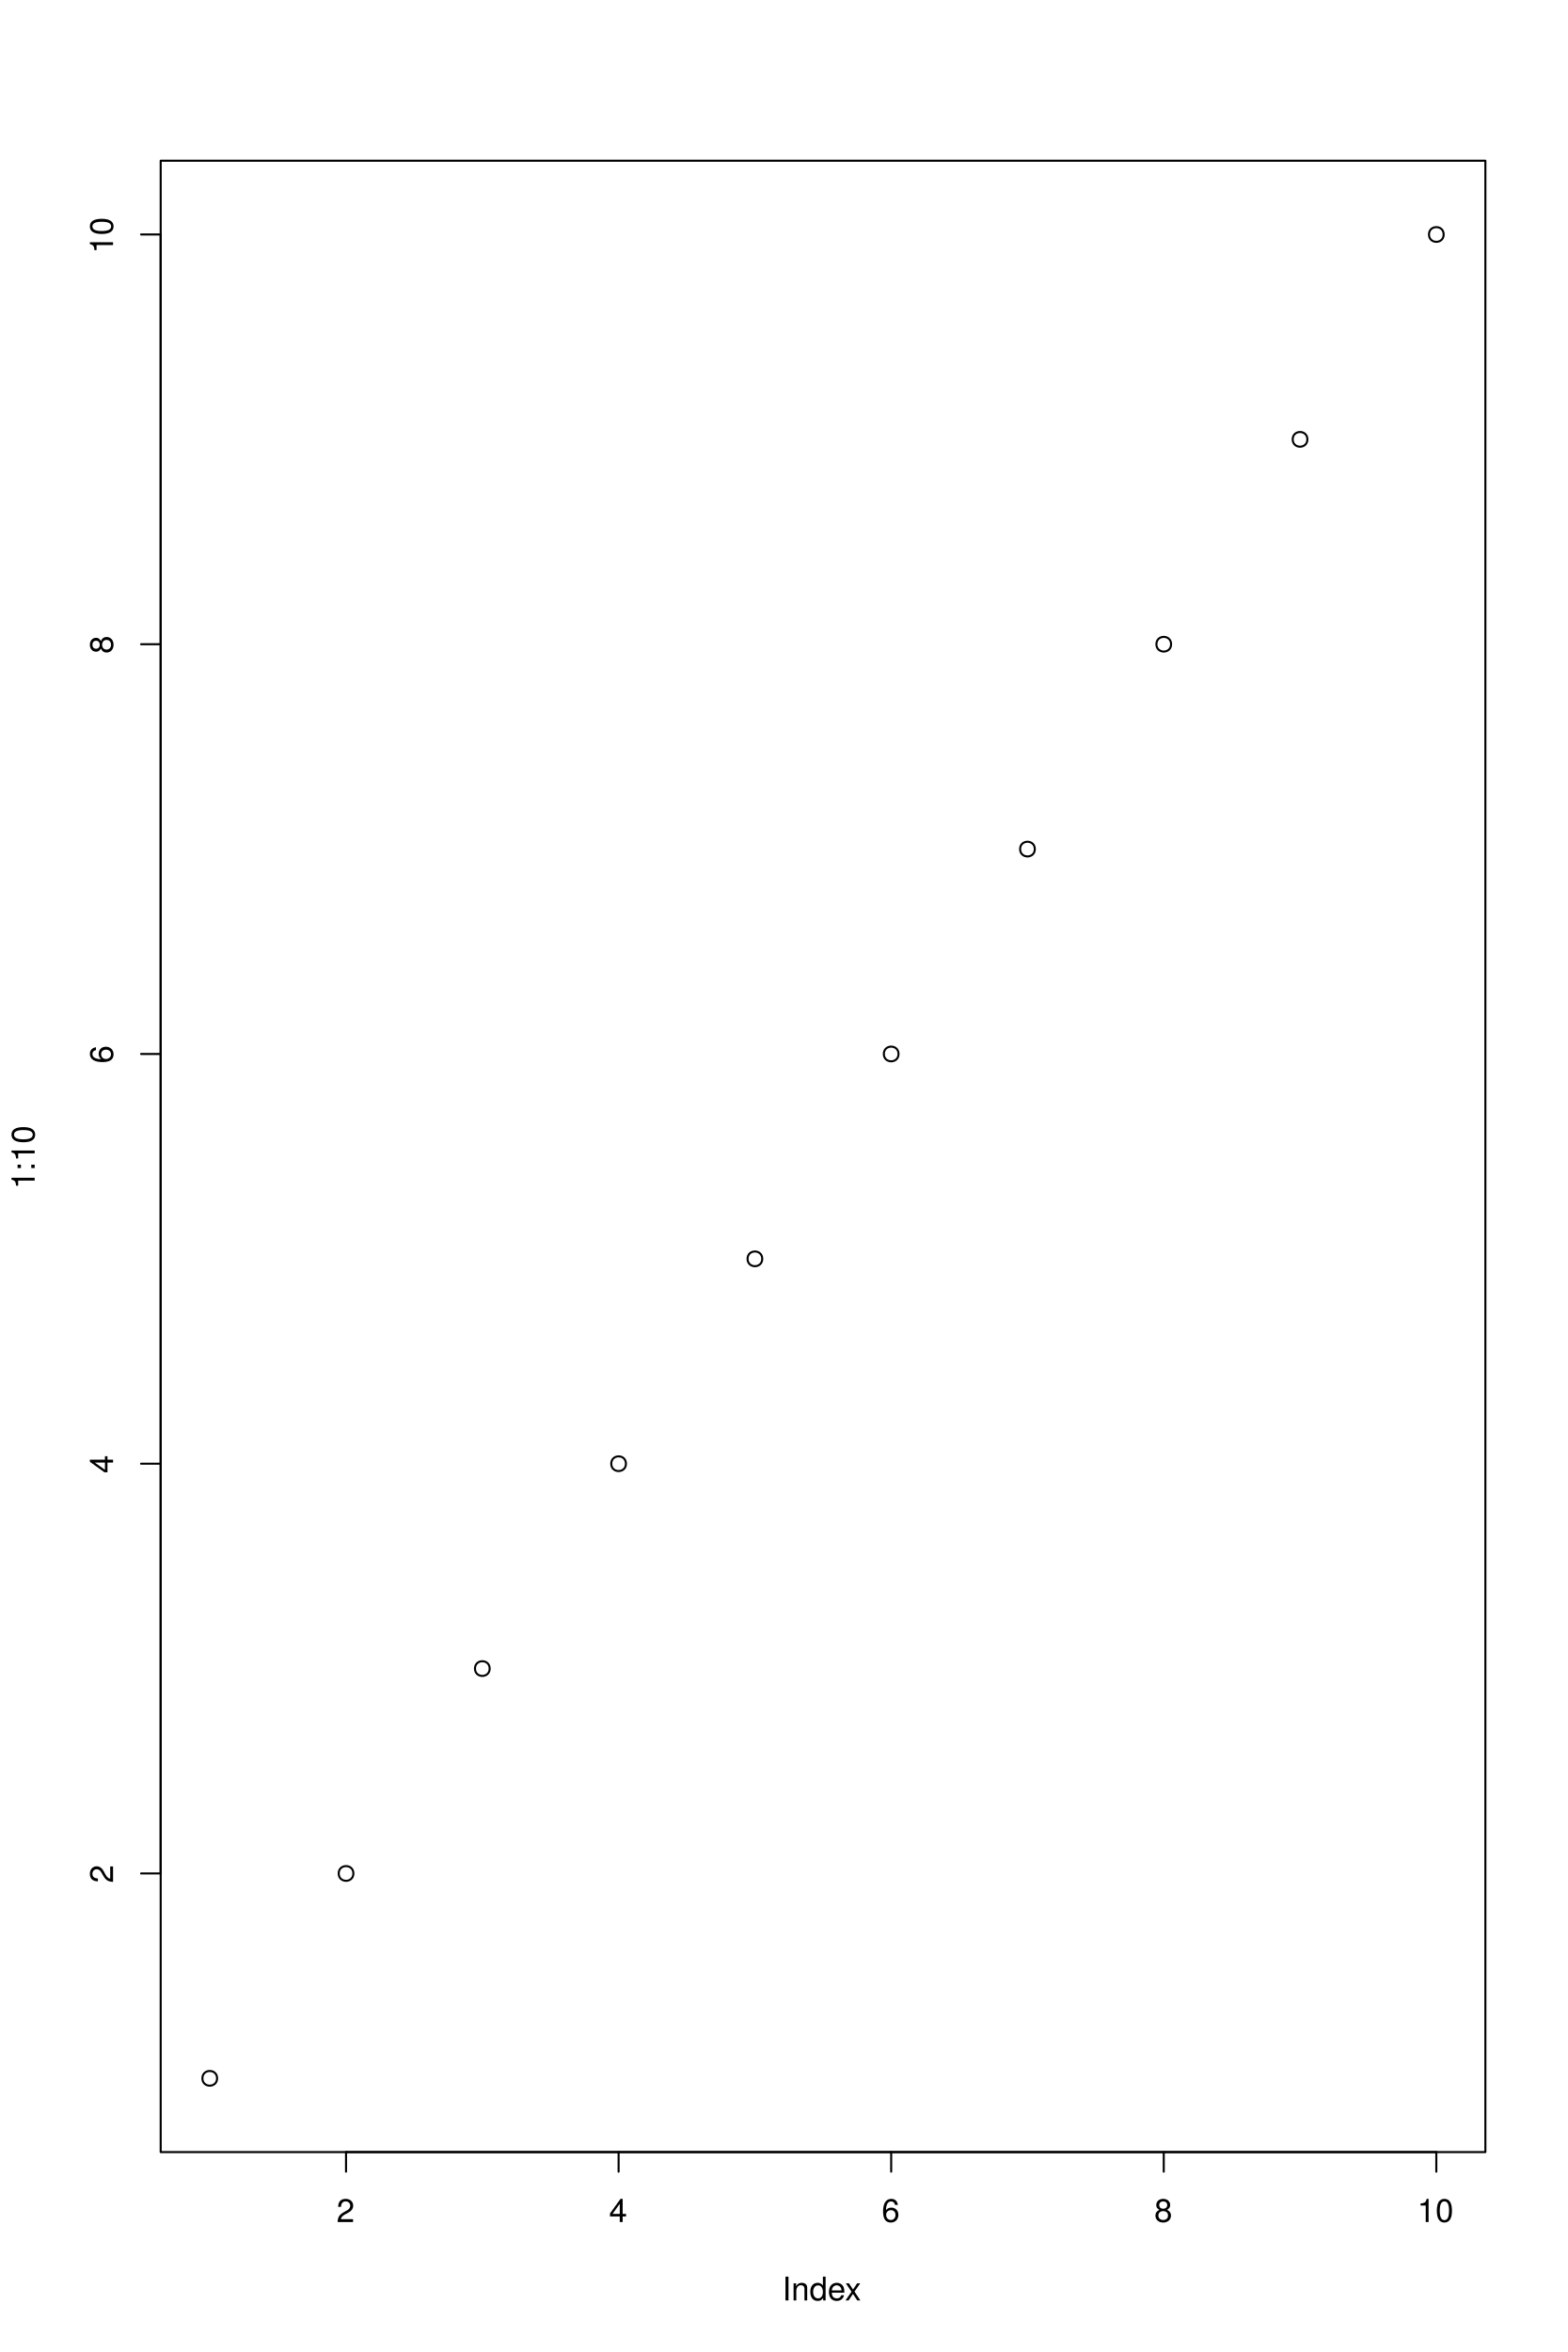
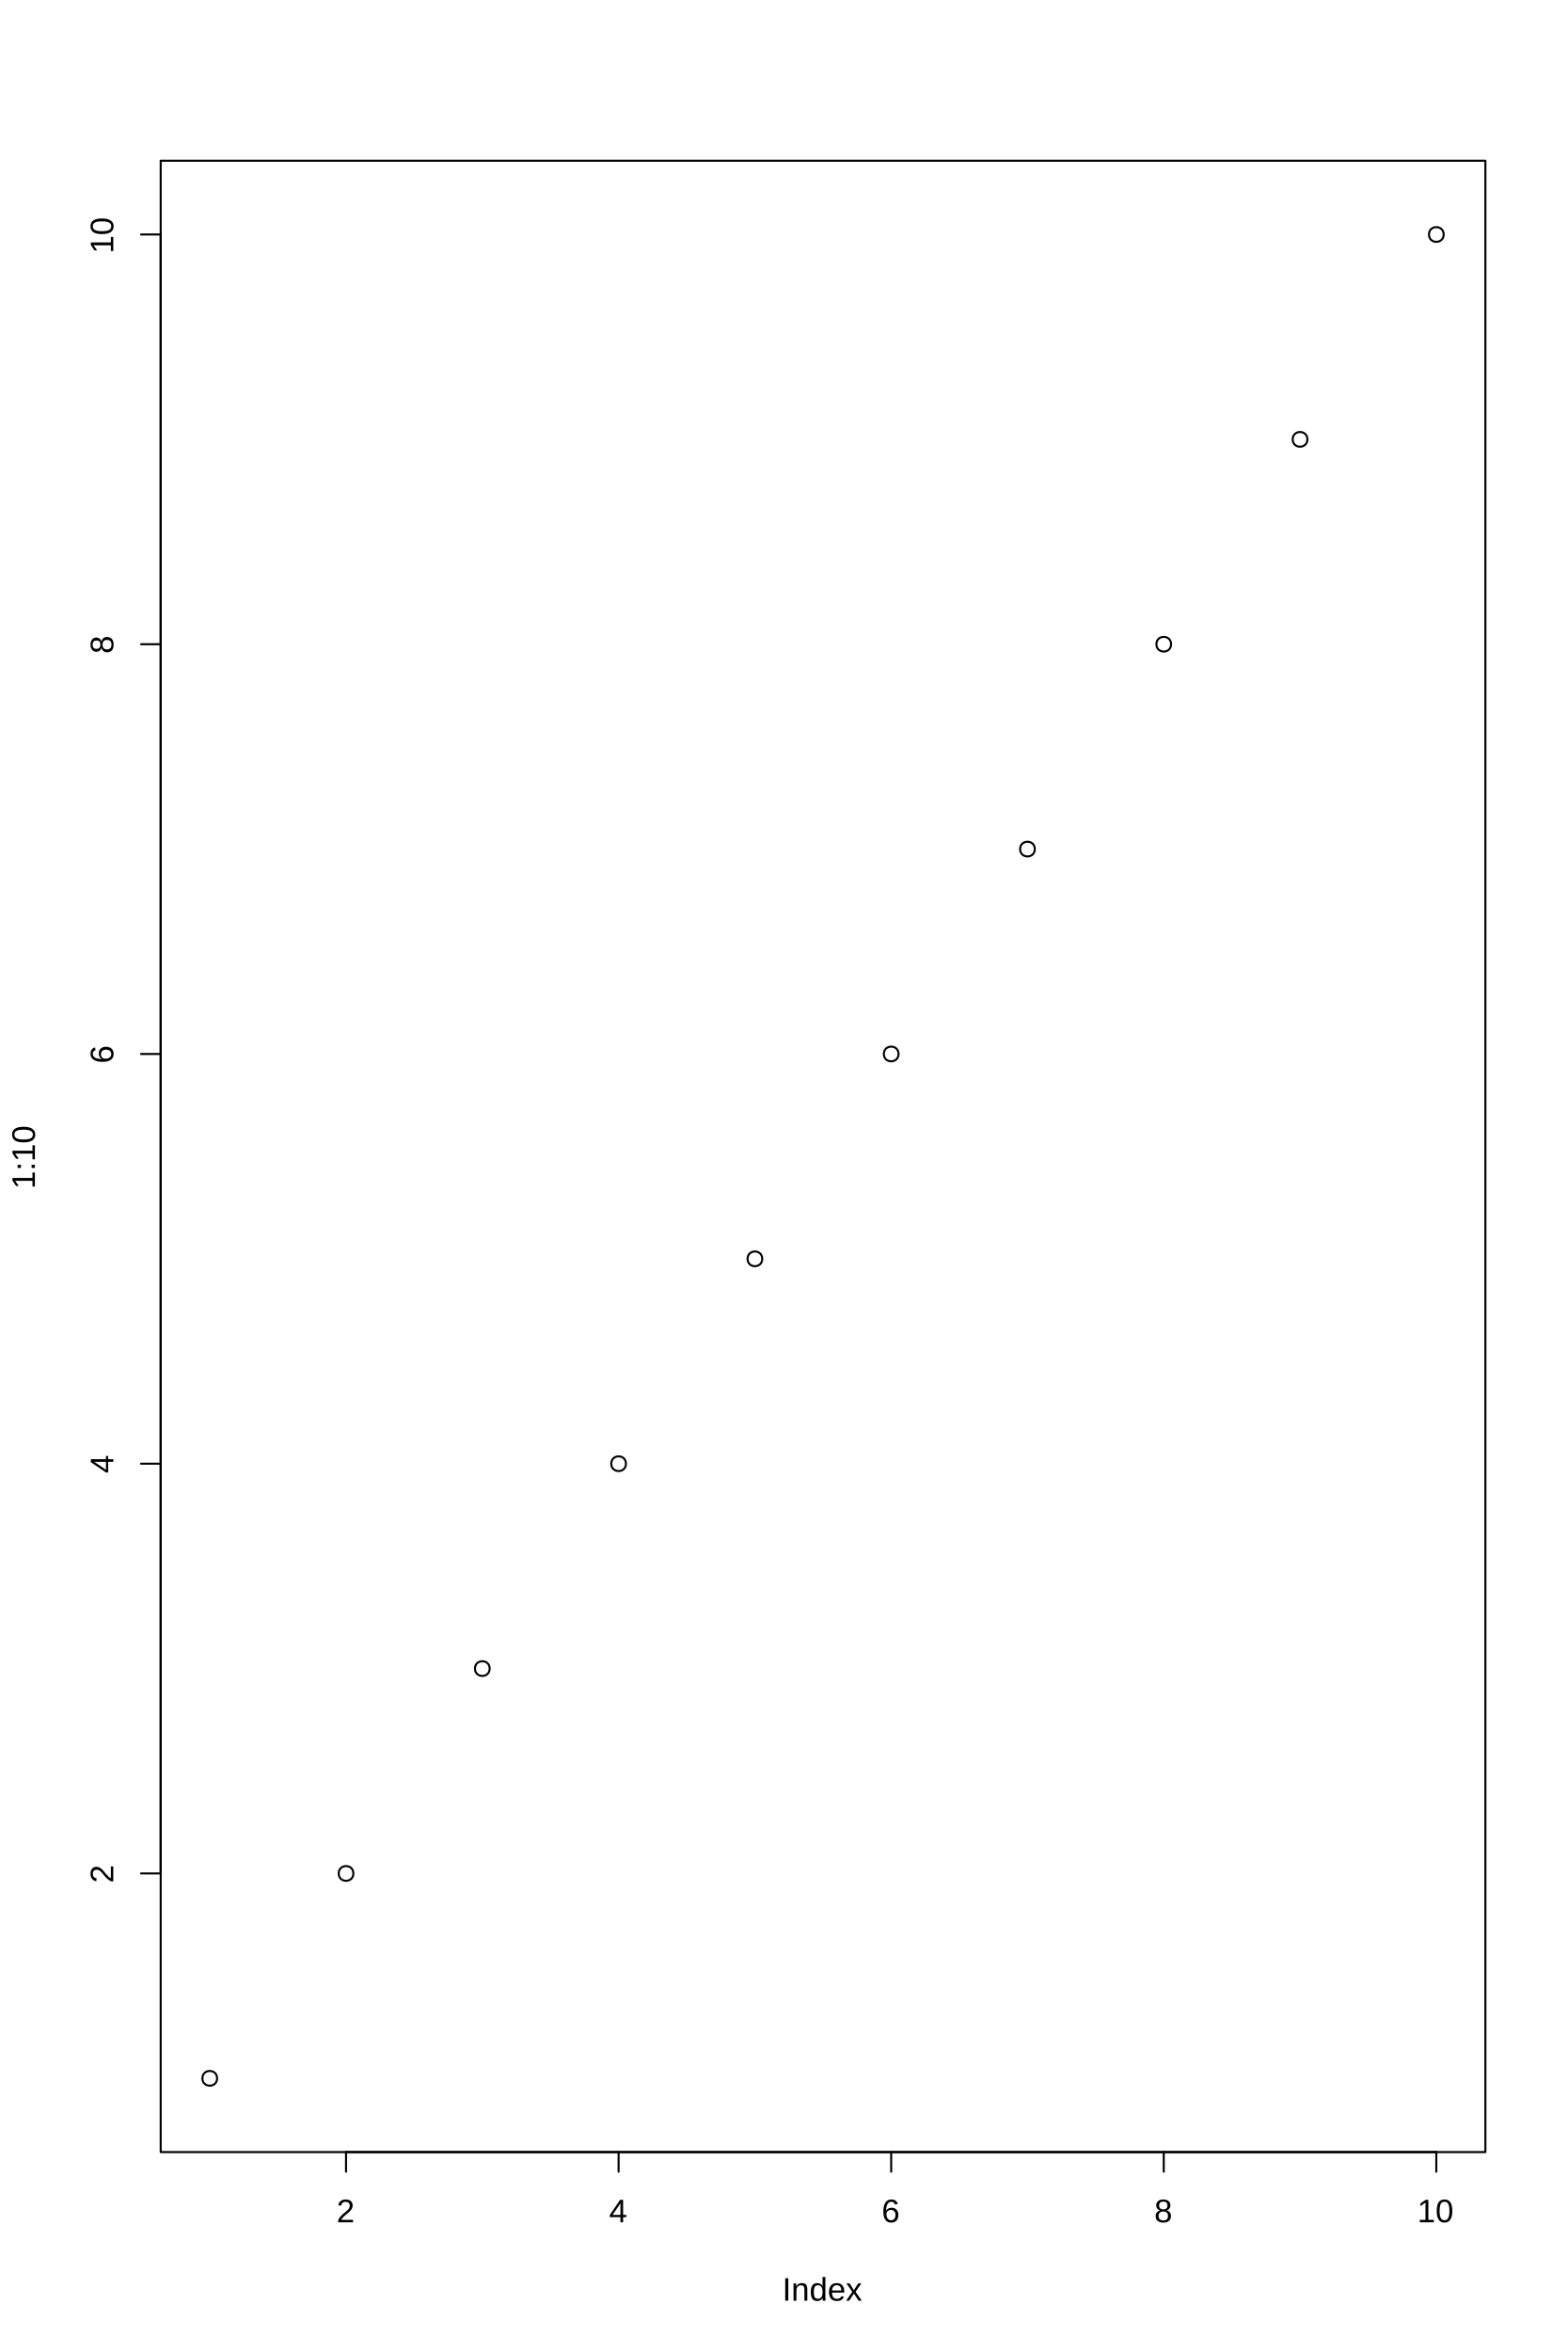
<svg xmlns="http://www.w3.org/2000/svg" xmlns:xlink="http://www.w3.org/1999/xlink" width="576pt" height="864pt" viewBox="0 0 576 864" version="1.1">
  <defs>
    <g>
      <symbol overflow="visible" id="glyph0-0">
-         <path style="stroke:none;" d="" />
+         <path style="stroke:none;" d="M 1.203 -8.25 L 7.797 -8.25 L 7.797 0 L 1.203 0 Z M 1.641 -7.812 L 1.641 -0.453 L 7.344 -0.453 L 7.344 -7.812 Z M 1.641 -7.812 " />
      </symbol>
      <symbol overflow="visible" id="glyph0-1">
-         <path style="stroke:none;" d="M 6.125 -6.016 C 6.125 -7.453 5.016 -8.516 3.406 -8.516 C 1.672 -8.516 0.656 -7.625 0.594 -5.562 L 1.656 -5.562 C 1.734 -6.984 2.328 -7.578 3.375 -7.578 C 4.328 -7.578 5.047 -6.906 5.047 -5.984 C 5.047 -5.312 4.656 -4.734 3.906 -4.312 L 2.797 -3.688 C 1.016 -2.672 0.5 -1.875 0.406 0 L 6.078 0 L 6.078 -1.047 L 1.594 -1.047 C 1.703 -1.734 2.094 -2.188 3.125 -2.797 L 4.328 -3.438 C 5.516 -4.078 6.125 -4.969 6.125 -6.016 Z M 6.125 -6.016 " />
+         <path style="stroke:none;" d="M 0.609 0 L 0.609 -0.75 C 0.805 -1.207 1.047 -1.609 1.328 -1.953 C 1.617 -2.305 1.922 -2.625 2.234 -2.906 C 2.555 -3.188 2.867 -3.445 3.172 -3.688 C 3.484 -3.938 3.766 -4.18 4.016 -4.422 C 4.266 -4.66 4.469 -4.91 4.625 -5.172 C 4.781 -5.441 4.859 -5.742 4.859 -6.078 C 4.859 -6.535 4.723 -6.891 4.453 -7.141 C 4.191 -7.391 3.828 -7.516 3.359 -7.516 C 2.898 -7.516 2.523 -7.391 2.234 -7.141 C 1.953 -6.898 1.785 -6.562 1.734 -6.125 L 0.656 -6.219 C 0.727 -6.875 1.004 -7.395 1.484 -7.781 C 1.973 -8.176 2.598 -8.375 3.359 -8.375 C 4.18 -8.375 4.816 -8.176 5.266 -7.781 C 5.711 -7.395 5.938 -6.844 5.938 -6.125 C 5.938 -5.801 5.863 -5.477 5.719 -5.156 C 5.57 -4.844 5.352 -4.523 5.062 -4.203 C 4.781 -3.891 4.227 -3.406 3.406 -2.75 C 2.957 -2.375 2.598 -2.039 2.328 -1.75 C 2.066 -1.457 1.879 -1.172 1.766 -0.891 L 6.078 -0.891 L 6.078 0 Z M 0.609 0 " />
      </symbol>
      <symbol overflow="visible" id="glyph0-2">
-         <path style="stroke:none;" d="M 6.234 -2.047 L 6.234 -2.984 L 4.984 -2.984 L 4.984 -8.516 L 4.203 -8.516 L 0.344 -3.156 L 0.344 -2.047 L 3.922 -2.047 L 3.922 0 L 4.984 0 L 4.984 -2.047 Z M 3.922 -2.984 L 1.266 -2.984 L 3.922 -6.703 Z M 3.922 -2.984 " />
+         <path style="stroke:none;" d="M 5.156 -1.875 L 5.156 0 L 4.172 0 L 4.172 -1.875 L 0.281 -1.875 L 0.281 -2.688 L 4.062 -8.25 L 5.156 -8.25 L 5.156 -2.703 L 6.328 -2.703 L 6.328 -1.875 Z M 4.172 -7.062 C 4.16 -7.039 4.102 -6.938 4 -6.75 C 3.895 -6.57 3.82 -6.445 3.781 -6.375 L 1.656 -3.25 L 1.344 -2.812 L 1.25 -2.703 L 4.172 -2.703 Z M 4.172 -7.062 " />
      </symbol>
      <symbol overflow="visible" id="glyph0-3">
-         <path style="stroke:none;" d="M 6.156 -2.641 C 6.156 -4.219 5.078 -5.297 3.547 -5.297 C 2.719 -5.297 2.047 -4.969 1.594 -4.344 C 1.609 -6.422 2.281 -7.578 3.484 -7.578 C 4.234 -7.578 4.75 -7.109 4.922 -6.281 L 5.969 -6.281 C 5.766 -7.688 4.859 -8.516 3.562 -8.516 C 1.578 -8.516 0.516 -6.844 0.516 -3.875 C 0.516 -1.219 1.422 0.188 3.375 0.188 C 4.984 0.188 6.156 -0.969 6.156 -2.641 Z M 5.078 -2.562 C 5.078 -1.484 4.359 -0.75 3.391 -0.75 C 2.406 -0.75 1.656 -1.531 1.656 -2.609 C 1.656 -3.672 2.375 -4.359 3.422 -4.359 C 4.438 -4.359 5.078 -3.703 5.078 -2.562 Z M 5.078 -2.562 " />
+         <path style="stroke:none;" d="M 6.141 -2.703 C 6.141 -1.828 5.906 -1.133 5.438 -0.625 C 4.969 -0.125 4.316 0.125 3.484 0.125 C 2.555 0.125 1.844 -0.219 1.344 -0.906 C 0.852 -1.602 0.609 -2.613 0.609 -3.938 C 0.609 -5.363 0.863 -6.457 1.375 -7.219 C 1.883 -7.988 2.613 -8.375 3.562 -8.375 C 4.812 -8.375 5.598 -7.816 5.922 -6.703 L 4.906 -6.516 C 4.695 -7.191 4.242 -7.531 3.547 -7.531 C 2.953 -7.531 2.488 -7.25 2.156 -6.688 C 1.82 -6.125 1.656 -5.312 1.656 -4.25 C 1.852 -4.602 2.125 -4.875 2.469 -5.062 C 2.812 -5.25 3.207 -5.344 3.656 -5.344 C 4.426 -5.344 5.031 -5.102 5.469 -4.625 C 5.914 -4.145 6.141 -3.504 6.141 -2.703 Z M 5.078 -2.656 C 5.078 -3.25 4.93 -3.707 4.641 -4.031 C 4.348 -4.363 3.938 -4.531 3.406 -4.531 C 2.914 -4.531 2.52 -4.383 2.219 -4.094 C 1.914 -3.801 1.766 -3.406 1.766 -2.906 C 1.766 -2.27 1.922 -1.75 2.234 -1.344 C 2.547 -0.938 2.953 -0.734 3.453 -0.734 C 3.953 -0.734 4.348 -0.906 4.641 -1.25 C 4.93 -1.594 5.078 -2.062 5.078 -2.656 Z M 5.078 -2.656 " />
      </symbol>
      <symbol overflow="visible" id="glyph0-4">
-         <path style="stroke:none;" d="M 6.156 -2.406 C 6.156 -3.344 5.672 -4.016 4.688 -4.469 C 5.562 -5 5.859 -5.438 5.859 -6.234 C 5.859 -7.578 4.812 -8.516 3.297 -8.516 C 1.797 -8.516 0.75 -7.578 0.75 -6.234 C 0.75 -5.453 1.031 -5.016 1.891 -4.469 C 0.922 -4.016 0.438 -3.344 0.438 -2.406 C 0.438 -0.859 1.625 0.188 3.297 0.188 C 4.984 0.188 6.156 -0.859 6.156 -2.406 Z M 4.781 -6.219 C 4.781 -5.422 4.188 -4.891 3.297 -4.891 C 2.406 -4.891 1.828 -5.422 1.828 -6.234 C 1.828 -7.047 2.406 -7.578 3.297 -7.578 C 4.203 -7.578 4.781 -7.047 4.781 -6.219 Z M 5.078 -2.391 C 5.078 -1.375 4.359 -0.75 3.281 -0.75 C 2.25 -0.75 1.531 -1.391 1.531 -2.391 C 1.531 -3.391 2.25 -4.016 3.297 -4.016 C 4.359 -4.016 5.078 -3.391 5.078 -2.391 Z M 5.078 -2.391 " />
+         <path style="stroke:none;" d="M 6.156 -2.297 C 6.156 -1.535 5.91 -0.941 5.422 -0.516 C 4.941 -0.086 4.25 0.125 3.344 0.125 C 2.457 0.125 1.766 -0.082 1.266 -0.5 C 0.766 -0.926 0.516 -1.523 0.516 -2.297 C 0.516 -2.828 0.672 -3.273 0.984 -3.641 C 1.297 -4.016 1.691 -4.238 2.172 -4.312 L 2.172 -4.344 C 1.723 -4.445 1.367 -4.676 1.109 -5.031 C 0.848 -5.383 0.719 -5.797 0.719 -6.266 C 0.719 -6.891 0.953 -7.395 1.422 -7.781 C 1.891 -8.176 2.52 -8.375 3.312 -8.375 C 4.125 -8.375 4.766 -8.18 5.234 -7.797 C 5.711 -7.422 5.953 -6.906 5.953 -6.25 C 5.953 -5.781 5.816 -5.367 5.547 -5.016 C 5.285 -4.66 4.93 -4.441 4.484 -4.359 L 4.484 -4.328 C 5.016 -4.242 5.426 -4.02 5.719 -3.656 C 6.008 -3.301 6.156 -2.848 6.156 -2.297 Z M 4.859 -6.188 C 4.859 -7.125 4.344 -7.594 3.312 -7.594 C 2.82 -7.594 2.445 -7.473 2.188 -7.234 C 1.926 -7.004 1.797 -6.656 1.797 -6.188 C 1.797 -5.719 1.926 -5.359 2.188 -5.109 C 2.457 -4.859 2.836 -4.734 3.328 -4.734 C 3.828 -4.734 4.207 -4.848 4.469 -5.078 C 4.727 -5.305 4.859 -5.676 4.859 -6.188 Z M 5.062 -2.406 C 5.062 -2.914 4.906 -3.301 4.594 -3.562 C 4.289 -3.82 3.863 -3.953 3.312 -3.953 C 2.781 -3.953 2.363 -3.812 2.062 -3.531 C 1.758 -3.25 1.609 -2.863 1.609 -2.375 C 1.609 -1.238 2.191 -0.672 3.359 -0.672 C 3.93 -0.672 4.359 -0.805 4.641 -1.078 C 4.922 -1.359 5.062 -1.801 5.062 -2.406 Z M 5.062 -2.406 " />
      </symbol>
      <symbol overflow="visible" id="glyph0-5">
-         <path style="stroke:none;" d="M 4.156 0 L 4.156 -8.516 L 3.469 -8.516 C 3.094 -7.203 2.859 -7.016 1.219 -6.812 L 1.219 -6.062 L 3.109 -6.062 L 3.109 0 Z M 4.156 0 " />
+         <path style="stroke:none;" d="M 0.922 0 L 0.922 -0.891 L 3.016 -0.891 L 3.016 -7.25 L 1.156 -5.922 L 1.156 -6.922 L 3.109 -8.25 L 4.078 -8.25 L 4.078 -0.891 L 6.094 -0.891 L 6.094 0 Z M 0.922 0 " />
      </symbol>
      <symbol overflow="visible" id="glyph0-6">
-         <path style="stroke:none;" d="M 6.078 -4.094 C 6.078 -7.047 5.141 -8.516 3.297 -8.516 C 1.469 -8.516 0.516 -7.016 0.516 -4.156 C 0.516 -1.297 1.469 0.188 3.297 0.188 C 5.094 0.188 6.078 -1.297 6.078 -4.094 Z M 5 -4.188 C 5 -1.781 4.453 -0.703 3.281 -0.703 C 2.156 -0.703 1.594 -1.828 1.594 -4.156 C 1.594 -6.484 2.156 -7.578 3.297 -7.578 C 4.438 -7.578 5 -6.469 5 -4.188 Z M 5 -4.188 " />
+         <path style="stroke:none;" d="M 6.203 -4.125 C 6.203 -2.75 5.957 -1.695 5.469 -0.969 C 4.988 -0.238 4.273 0.125 3.328 0.125 C 2.379 0.125 1.664 -0.234 1.188 -0.953 C 0.707 -1.68 0.469 -2.738 0.469 -4.125 C 0.469 -5.551 0.695 -6.613 1.156 -7.312 C 1.625 -8.02 2.359 -8.375 3.359 -8.375 C 4.328 -8.375 5.039 -8.016 5.5 -7.297 C 5.969 -6.586 6.203 -5.531 6.203 -4.125 Z M 5.141 -4.125 C 5.141 -5.32 5 -6.188 4.719 -6.719 C 4.445 -7.258 3.992 -7.531 3.359 -7.531 C 2.711 -7.531 2.242 -7.266 1.953 -6.734 C 1.672 -6.203 1.531 -5.332 1.531 -4.125 C 1.531 -2.957 1.672 -2.102 1.953 -1.562 C 2.242 -1.02 2.703 -0.75 3.328 -0.75 C 3.953 -0.75 4.41 -1.023 4.703 -1.578 C 4.992 -2.129 5.141 -2.977 5.141 -4.125 Z M 5.141 -4.125 " />
      </symbol>
      <symbol overflow="visible" id="glyph0-7">
-         <path style="stroke:none;" d="M 2.312 0 L 2.312 -8.75 L 1.203 -8.75 L 1.203 0 Z M 2.312 0 " />
+         <path style="stroke:none;" d="M 1.109 0 L 1.109 -8.25 L 2.234 -8.25 L 2.234 0 Z M 1.109 0 " />
      </symbol>
      <symbol overflow="visible" id="glyph0-8">
-         <path style="stroke:none;" d="M 5.844 0 L 5.844 -4.75 C 5.844 -5.797 5.062 -6.469 3.859 -6.469 C 2.922 -6.469 2.312 -6.109 1.766 -5.234 L 1.766 -6.281 L 0.844 -6.281 L 0.844 0 L 1.844 0 L 1.844 -3.469 C 1.844 -4.75 2.531 -5.594 3.547 -5.594 C 4.344 -5.594 4.844 -5.109 4.844 -4.359 L 4.844 0 Z M 5.844 0 " />
+         <path style="stroke:none;" d="M 4.828 0 L 4.828 -4.016 C 4.828 -4.43 4.785 -4.754 4.703 -4.984 C 4.629 -5.223 4.5 -5.391 4.312 -5.484 C 4.133 -5.586 3.875 -5.641 3.531 -5.641 C 3.02 -5.641 2.617 -5.461 2.328 -5.109 C 2.035 -4.766 1.891 -4.285 1.891 -3.672 L 1.891 0 L 0.828 0 L 0.828 -4.984 C 0.828 -5.723 0.816 -6.176 0.797 -6.344 L 1.797 -6.344 C 1.797 -6.32 1.797 -6.266 1.797 -6.172 C 1.805 -6.086 1.812 -5.988 1.812 -5.875 C 1.82 -5.77 1.832 -5.562 1.844 -5.25 L 1.859 -5.25 C 2.098 -5.688 2.375 -5.992 2.688 -6.172 C 3.008 -6.359 3.41 -6.453 3.891 -6.453 C 4.578 -6.453 5.082 -6.281 5.406 -5.938 C 5.727 -5.594 5.891 -5.02 5.891 -4.219 L 5.891 0 Z M 4.828 0 " />
      </symbol>
      <symbol overflow="visible" id="glyph0-9">
-         <path style="stroke:none;" d="M 5.938 0 L 5.938 -8.75 L 4.938 -8.75 L 4.938 -5.5 C 4.531 -6.125 3.859 -6.469 3.016 -6.469 C 1.375 -6.469 0.312 -5.203 0.312 -3.203 C 0.312 -1.078 1.359 0.188 3.047 0.188 C 3.906 0.188 4.516 -0.141 5.047 -0.922 L 5.047 0 Z M 4.938 -3.125 C 4.938 -1.672 4.25 -0.75 3.188 -0.75 C 2.094 -0.75 1.359 -1.688 1.359 -3.141 C 1.359 -4.609 2.094 -5.531 3.188 -5.531 C 4.266 -5.531 4.938 -4.578 4.938 -3.125 Z M 4.938 -3.125 " />
+         <path style="stroke:none;" d="M 4.812 -1.016 C 4.613 -0.609 4.352 -0.316 4.031 -0.141 C 3.707 0.035 3.312 0.125 2.844 0.125 C 2.039 0.125 1.445 -0.145 1.062 -0.688 C 0.688 -1.227 0.5 -2.047 0.5 -3.141 C 0.5 -5.348 1.281 -6.453 2.844 -6.453 C 3.32 -6.453 3.719 -6.363 4.031 -6.188 C 4.352 -6.02 4.613 -5.742 4.812 -5.359 L 4.828 -5.359 L 4.812 -6.062 L 4.812 -8.703 L 5.859 -8.703 L 5.859 -1.312 C 5.859 -0.645 5.875 -0.207 5.906 0 L 4.891 0 C 4.879 -0.062 4.863 -0.207 4.844 -0.438 C 4.832 -0.664 4.828 -0.859 4.828 -1.016 Z M 1.609 -3.172 C 1.609 -2.285 1.723 -1.648 1.953 -1.266 C 2.191 -0.891 2.578 -0.703 3.109 -0.703 C 3.703 -0.703 4.133 -0.906 4.406 -1.312 C 4.676 -1.727 4.812 -2.375 4.812 -3.25 C 4.812 -4.082 4.676 -4.691 4.406 -5.078 C 4.133 -5.473 3.707 -5.672 3.125 -5.672 C 2.594 -5.672 2.207 -5.473 1.969 -5.078 C 1.727 -4.691 1.609 -4.055 1.609 -3.172 Z M 1.609 -3.172 " />
      </symbol>
      <symbol overflow="visible" id="glyph0-10">
-         <path style="stroke:none;" d="M 6.156 -2.859 C 6.156 -3.766 6.078 -4.344 5.906 -4.812 C 5.5 -5.844 4.531 -6.469 3.359 -6.469 C 1.609 -6.469 0.484 -5.172 0.484 -3.109 C 0.484 -1.047 1.578 0.188 3.344 0.188 C 4.781 0.188 5.766 -0.641 6.031 -1.906 L 5.016 -1.906 C 4.734 -1.078 4.172 -0.75 3.375 -0.75 C 2.328 -0.75 1.547 -1.422 1.531 -2.859 Z M 5.094 -3.75 C 5.094 -3.75 5.094 -3.703 5.078 -3.672 L 1.547 -3.672 C 1.625 -4.781 2.344 -5.547 3.344 -5.547 C 4.328 -5.547 5.094 -4.734 5.094 -3.75 Z M 5.094 -3.75 " />
+         <path style="stroke:none;" d="M 1.625 -2.953 C 1.625 -2.223 1.77 -1.66 2.062 -1.266 C 2.363 -0.867 2.805 -0.672 3.391 -0.672 C 3.848 -0.672 4.211 -0.758 4.484 -0.938 C 4.766 -1.125 4.953 -1.359 5.047 -1.641 L 5.969 -1.391 C 5.594 -0.379 4.734 0.125 3.391 0.125 C 2.453 0.125 1.738 -0.156 1.25 -0.719 C 0.758 -1.281 0.516 -2.113 0.516 -3.219 C 0.516 -4.258 0.758 -5.055 1.25 -5.609 C 1.738 -6.172 2.438 -6.453 3.344 -6.453 C 5.207 -6.453 6.141 -5.332 6.141 -3.094 L 6.141 -2.953 Z M 5.047 -3.75 C 4.992 -4.426 4.828 -4.914 4.547 -5.219 C 4.266 -5.52 3.859 -5.672 3.328 -5.672 C 2.816 -5.672 2.41 -5.5 2.109 -5.156 C 1.816 -4.82 1.656 -4.352 1.625 -3.75 Z M 5.047 -3.75 " />
      </symbol>
      <symbol overflow="visible" id="glyph0-11">
-         <path style="stroke:none;" d="M 5.672 0 L 3.5 -3.25 L 5.609 -6.281 L 4.484 -6.281 L 2.969 -4.016 L 1.469 -6.281 L 0.328 -6.281 L 2.422 -3.203 L 0.203 0 L 1.344 0 L 2.938 -2.406 L 4.516 0 Z M 5.672 0 " />
+         <path style="stroke:none;" d="M 4.688 0 L 2.984 -2.609 L 1.266 0 L 0.141 0 L 2.391 -3.266 L 0.234 -6.344 L 1.406 -6.344 L 2.984 -3.875 L 4.562 -6.344 L 5.734 -6.344 L 3.594 -3.266 L 5.875 0 Z M 4.688 0 " />
      </symbol>
      <symbol overflow="visible" id="glyph1-0">
-         <path style="stroke:none;" d="" />
+         <path style="stroke:none;" d="M -8.25 -1.203 L -8.25 -7.797 L 0 -7.797 L 0 -1.203 Z M -7.812 -1.641 L -0.453 -1.641 L -0.453 -7.344 L -7.812 -7.344 Z M -7.812 -1.641 " />
      </symbol>
      <symbol overflow="visible" id="glyph1-1">
-         <path style="stroke:none;" d="M -6.016 -6.125 C -7.453 -6.125 -8.516 -5.016 -8.516 -3.406 C -8.516 -1.672 -7.625 -0.656 -5.562 -0.594 L -5.562 -1.656 C -6.984 -1.734 -7.578 -2.328 -7.578 -3.375 C -7.578 -4.328 -6.906 -5.047 -5.984 -5.047 C -5.312 -5.047 -4.734 -4.656 -4.312 -3.906 L -3.688 -2.797 C -2.672 -1.016 -1.875 -0.5 0 -0.406 L 0 -6.078 L -1.047 -6.078 L -1.047 -1.594 C -1.734 -1.703 -2.188 -2.094 -2.797 -3.125 L -3.438 -4.328 C -4.078 -5.516 -4.969 -6.125 -6.016 -6.125 Z M -6.016 -6.125 " />
+         <path style="stroke:none;" d="M 0 -0.609 L -0.75 -0.609 C -1.207 -0.805 -1.609 -1.047 -1.953 -1.328 C -2.305 -1.617 -2.625 -1.922 -2.906 -2.234 C -3.188 -2.555 -3.445 -2.867 -3.688 -3.172 C -3.938 -3.484 -4.18 -3.766 -4.422 -4.016 C -4.66 -4.266 -4.91 -4.469 -5.172 -4.625 C -5.441 -4.781 -5.742 -4.859 -6.078 -4.859 C -6.535 -4.859 -6.891 -4.723 -7.141 -4.453 C -7.391 -4.191 -7.516 -3.828 -7.516 -3.359 C -7.516 -2.898 -7.391 -2.523 -7.141 -2.234 C -6.898 -1.953 -6.562 -1.785 -6.125 -1.734 L -6.219 -0.656 C -6.875 -0.727 -7.395 -1.004 -7.781 -1.484 C -8.176 -1.973 -8.375 -2.598 -8.375 -3.359 C -8.375 -4.18 -8.176 -4.816 -7.781 -5.266 C -7.395 -5.711 -6.844 -5.938 -6.125 -5.938 C -5.801 -5.938 -5.477 -5.863 -5.156 -5.719 C -4.844 -5.57 -4.523 -5.352 -4.203 -5.062 C -3.891 -4.781 -3.406 -4.227 -2.75 -3.406 C -2.375 -2.957 -2.039 -2.598 -1.75 -2.328 C -1.457 -2.066 -1.172 -1.879 -0.891 -1.766 L -0.891 -6.078 L 0 -6.078 Z M 0 -0.609 " />
      </symbol>
      <symbol overflow="visible" id="glyph1-2">
-         <path style="stroke:none;" d="M -2.047 -6.234 L -2.984 -6.234 L -2.984 -4.984 L -8.516 -4.984 L -8.516 -4.203 L -3.156 -0.344 L -2.047 -0.344 L -2.047 -3.922 L 0 -3.922 L 0 -4.984 L -2.047 -4.984 Z M -2.984 -3.922 L -2.984 -1.266 L -6.703 -3.922 Z M -2.984 -3.922 " />
+         <path style="stroke:none;" d="M -1.875 -5.156 L 0 -5.156 L 0 -4.172 L -1.875 -4.172 L -1.875 -0.281 L -2.688 -0.281 L -8.25 -4.062 L -8.25 -5.156 L -2.703 -5.156 L -2.703 -6.328 L -1.875 -6.328 Z M -7.062 -4.172 C -7.039 -4.16 -6.938 -4.102 -6.75 -4 C -6.57 -3.895 -6.445 -3.82 -6.375 -3.781 L -3.25 -1.656 L -2.812 -1.344 L -2.703 -1.25 L -2.703 -4.172 Z M -7.062 -4.172 " />
      </symbol>
      <symbol overflow="visible" id="glyph1-3">
-         <path style="stroke:none;" d="M -2.641 -6.156 C -4.219 -6.156 -5.297 -5.078 -5.297 -3.547 C -5.297 -2.719 -4.969 -2.047 -4.344 -1.594 C -6.422 -1.609 -7.578 -2.281 -7.578 -3.484 C -7.578 -4.234 -7.109 -4.75 -6.281 -4.922 L -6.281 -5.969 C -7.688 -5.766 -8.516 -4.859 -8.516 -3.562 C -8.516 -1.578 -6.844 -0.516 -3.875 -0.516 C -1.219 -0.516 0.188 -1.422 0.188 -3.375 C 0.188 -4.984 -0.969 -6.156 -2.641 -6.156 Z M -2.562 -5.078 C -1.484 -5.078 -0.75 -4.359 -0.75 -3.391 C -0.75 -2.406 -1.531 -1.656 -2.609 -1.656 C -3.672 -1.656 -4.359 -2.375 -4.359 -3.422 C -4.359 -4.438 -3.703 -5.078 -2.562 -5.078 Z M -2.562 -5.078 " />
+         <path style="stroke:none;" d="M -2.703 -6.141 C -1.828 -6.141 -1.133 -5.906 -0.625 -5.438 C -0.125 -4.969 0.125 -4.316 0.125 -3.484 C 0.125 -2.555 -0.219 -1.844 -0.906 -1.344 C -1.602 -0.852 -2.613 -0.609 -3.938 -0.609 C -5.363 -0.609 -6.457 -0.863 -7.219 -1.375 C -7.988 -1.883 -8.375 -2.613 -8.375 -3.562 C -8.375 -4.812 -7.816 -5.598 -6.703 -5.922 L -6.516 -4.906 C -7.191 -4.695 -7.531 -4.242 -7.531 -3.547 C -7.531 -2.953 -7.25 -2.488 -6.688 -2.156 C -6.125 -1.82 -5.312 -1.656 -4.25 -1.656 C -4.602 -1.852 -4.875 -2.125 -5.062 -2.469 C -5.25 -2.812 -5.344 -3.207 -5.344 -3.656 C -5.344 -4.426 -5.102 -5.031 -4.625 -5.469 C -4.145 -5.914 -3.504 -6.141 -2.703 -6.141 Z M -2.656 -5.078 C -3.25 -5.078 -3.707 -4.93 -4.031 -4.641 C -4.363 -4.348 -4.531 -3.938 -4.531 -3.406 C -4.531 -2.914 -4.383 -2.52 -4.094 -2.219 C -3.801 -1.914 -3.406 -1.766 -2.906 -1.766 C -2.27 -1.766 -1.75 -1.922 -1.344 -2.234 C -0.938 -2.547 -0.734 -2.953 -0.734 -3.453 C -0.734 -3.953 -0.906 -4.348 -1.25 -4.641 C -1.594 -4.93 -2.062 -5.078 -2.656 -5.078 Z M -2.656 -5.078 " />
      </symbol>
      <symbol overflow="visible" id="glyph1-4">
-         <path style="stroke:none;" d="M -2.406 -6.156 C -3.344 -6.156 -4.016 -5.672 -4.469 -4.688 C -5 -5.562 -5.438 -5.859 -6.234 -5.859 C -7.578 -5.859 -8.516 -4.812 -8.516 -3.297 C -8.516 -1.797 -7.578 -0.75 -6.234 -0.75 C -5.453 -0.75 -5.016 -1.031 -4.469 -1.891 C -4.016 -0.922 -3.344 -0.438 -2.406 -0.438 C -0.859 -0.438 0.188 -1.625 0.188 -3.297 C 0.188 -4.984 -0.859 -6.156 -2.406 -6.156 Z M -6.219 -4.781 C -5.422 -4.781 -4.891 -4.188 -4.891 -3.297 C -4.891 -2.406 -5.422 -1.828 -6.234 -1.828 C -7.047 -1.828 -7.578 -2.406 -7.578 -3.297 C -7.578 -4.203 -7.047 -4.781 -6.219 -4.781 Z M -2.391 -5.078 C -1.375 -5.078 -0.75 -4.359 -0.75 -3.281 C -0.75 -2.25 -1.391 -1.531 -2.391 -1.531 C -3.391 -1.531 -4.016 -2.25 -4.016 -3.297 C -4.016 -4.359 -3.391 -5.078 -2.391 -5.078 Z M -2.391 -5.078 " />
+         <path style="stroke:none;" d="M -2.297 -6.156 C -1.535 -6.156 -0.941 -5.91 -0.516 -5.422 C -0.086 -4.941 0.125 -4.25 0.125 -3.344 C 0.125 -2.457 -0.082 -1.766 -0.5 -1.266 C -0.926 -0.766 -1.523 -0.516 -2.297 -0.516 C -2.828 -0.516 -3.273 -0.672 -3.641 -0.984 C -4.016 -1.297 -4.238 -1.691 -4.312 -2.172 L -4.344 -2.172 C -4.445 -1.723 -4.676 -1.367 -5.031 -1.109 C -5.383 -0.848 -5.797 -0.719 -6.266 -0.719 C -6.891 -0.719 -7.395 -0.953 -7.781 -1.422 C -8.176 -1.891 -8.375 -2.52 -8.375 -3.312 C -8.375 -4.125 -8.18 -4.766 -7.797 -5.234 C -7.422 -5.711 -6.906 -5.953 -6.25 -5.953 C -5.781 -5.953 -5.367 -5.816 -5.016 -5.547 C -4.66 -5.285 -4.441 -4.93 -4.359 -4.484 L -4.328 -4.484 C -4.242 -5.016 -4.02 -5.426 -3.656 -5.719 C -3.301 -6.008 -2.848 -6.156 -2.297 -6.156 Z M -6.188 -4.859 C -7.125 -4.859 -7.594 -4.344 -7.594 -3.312 C -7.594 -2.82 -7.473 -2.445 -7.234 -2.188 C -7.004 -1.926 -6.656 -1.797 -6.188 -1.797 C -5.719 -1.797 -5.359 -1.926 -5.109 -2.188 C -4.859 -2.457 -4.734 -2.836 -4.734 -3.328 C -4.734 -3.828 -4.848 -4.207 -5.078 -4.469 C -5.305 -4.727 -5.676 -4.859 -6.188 -4.859 Z M -2.406 -5.062 C -2.914 -5.062 -3.301 -4.906 -3.562 -4.594 C -3.82 -4.289 -3.953 -3.863 -3.953 -3.312 C -3.953 -2.781 -3.812 -2.363 -3.531 -2.062 C -3.25 -1.758 -2.863 -1.609 -2.375 -1.609 C -1.238 -1.609 -0.672 -2.191 -0.672 -3.359 C -0.672 -3.93 -0.805 -4.359 -1.078 -4.641 C -1.359 -4.922 -1.801 -5.062 -2.406 -5.062 Z M -2.406 -5.062 " />
      </symbol>
      <symbol overflow="visible" id="glyph1-5">
-         <path style="stroke:none;" d="M 0 -4.156 L -8.516 -4.156 L -8.516 -3.469 C -7.203 -3.094 -7.016 -2.859 -6.812 -1.219 L -6.062 -1.219 L -6.062 -3.109 L 0 -3.109 Z M 0 -4.156 " />
+         <path style="stroke:none;" d="M 0 -0.922 L -0.891 -0.922 L -0.891 -3.016 L -7.25 -3.016 L -5.922 -1.156 L -6.922 -1.156 L -8.25 -3.109 L -8.25 -4.078 L -0.891 -4.078 L -0.891 -6.094 L 0 -6.094 Z M 0 -0.922 " />
      </symbol>
      <symbol overflow="visible" id="glyph1-6">
-         <path style="stroke:none;" d="M -4.094 -6.078 C -7.047 -6.078 -8.516 -5.141 -8.516 -3.297 C -8.516 -1.469 -7.016 -0.516 -4.156 -0.516 C -1.297 -0.516 0.188 -1.469 0.188 -3.297 C 0.188 -5.094 -1.297 -6.078 -4.094 -6.078 Z M -4.188 -5 C -1.781 -5 -0.703 -4.453 -0.703 -3.281 C -0.703 -2.156 -1.828 -1.594 -4.156 -1.594 C -6.484 -1.594 -7.578 -2.156 -7.578 -3.297 C -7.578 -4.438 -6.469 -5 -4.188 -5 Z M -4.188 -5 " />
+         <path style="stroke:none;" d="M -4.125 -6.203 C -2.75 -6.203 -1.695 -5.957 -0.969 -5.469 C -0.238 -4.988 0.125 -4.273 0.125 -3.328 C 0.125 -2.379 -0.234 -1.664 -0.953 -1.188 C -1.68 -0.707 -2.738 -0.469 -4.125 -0.469 C -5.551 -0.469 -6.613 -0.695 -7.312 -1.156 C -8.02 -1.625 -8.375 -2.359 -8.375 -3.359 C -8.375 -4.328 -8.016 -5.039 -7.297 -5.5 C -6.586 -5.969 -5.531 -6.203 -4.125 -6.203 Z M -4.125 -5.141 C -5.32 -5.141 -6.188 -5 -6.719 -4.719 C -7.258 -4.445 -7.531 -3.992 -7.531 -3.359 C -7.531 -2.711 -7.266 -2.242 -6.734 -1.953 C -6.203 -1.672 -5.332 -1.531 -4.125 -1.531 C -2.957 -1.531 -2.102 -1.672 -1.562 -1.953 C -1.02 -2.242 -0.75 -2.703 -0.75 -3.328 C -0.75 -3.953 -1.023 -4.41 -1.578 -4.703 C -2.129 -4.992 -2.977 -5.141 -4.125 -5.141 Z M -4.125 -5.141 " />
      </symbol>
      <symbol overflow="visible" id="glyph1-7">
-         <path style="stroke:none;" d="M 0 -2.297 L -1.25 -2.297 L -1.25 -1.047 L 0 -1.047 Z M -5.047 -2.297 L -6.281 -2.297 L -6.281 -1.047 L -5.047 -1.047 Z M -5.047 -2.297 " />
+         <path style="stroke:none;" d="M -5.125 -1.094 L -6.344 -1.094 L -6.344 -2.234 L -5.125 -2.234 Z M 0 -1.094 L -1.219 -1.094 L -1.219 -2.234 L 0 -2.234 Z M 0 -1.094 " />
      </symbol>
    </g>
  </defs>
-   <g id="surface6871">
+   <g id="surface5845">
    <rect x="0" y="0" width="576" height="864" style="fill:rgb(100%,100%,100%);fill-opacity:1;stroke:none;" />
    <path style="fill:none;stroke-width:0.75;stroke-linecap:round;stroke-linejoin:round;stroke:rgb(0%,0%,0%);stroke-opacity:1;stroke-miterlimit:10;" d="M 79.766 763.465 C 79.766 767.066 74.367 767.066 74.367 763.465 C 74.367 759.867 79.766 759.867 79.766 763.465 " />
    <path style="fill:none;stroke-width:0.75;stroke-linecap:round;stroke-linejoin:round;stroke:rgb(0%,0%,0%);stroke-opacity:1;stroke-miterlimit:10;" d="M 129.84 688.207 C 129.84 691.809 124.441 691.809 124.441 688.207 C 124.441 684.605 129.84 684.605 129.84 688.207 " />
    <path style="fill:none;stroke-width:0.75;stroke-linecap:round;stroke-linejoin:round;stroke:rgb(0%,0%,0%);stroke-opacity:1;stroke-miterlimit:10;" d="M 179.914 612.949 C 179.914 616.547 174.516 616.547 174.516 612.949 C 174.516 609.348 179.914 609.348 179.914 612.949 " />
    <path style="fill:none;stroke-width:0.75;stroke-linecap:round;stroke-linejoin:round;stroke:rgb(0%,0%,0%);stroke-opacity:1;stroke-miterlimit:10;" d="M 229.988 537.688 C 229.988 541.289 224.59 541.289 224.59 537.688 C 224.59 534.09 229.988 534.09 229.988 537.688 " />
    <path style="fill:none;stroke-width:0.75;stroke-linecap:round;stroke-linejoin:round;stroke:rgb(0%,0%,0%);stroke-opacity:1;stroke-miterlimit:10;" d="M 280.062 462.43 C 280.062 466.031 274.664 466.031 274.664 462.43 C 274.664 458.828 280.062 458.828 280.062 462.43 " />
    <path style="fill:none;stroke-width:0.75;stroke-linecap:round;stroke-linejoin:round;stroke:rgb(0%,0%,0%);stroke-opacity:1;stroke-miterlimit:10;" d="M 330.137 387.172 C 330.137 390.77 324.738 390.77 324.738 387.172 C 324.738 383.57 330.137 383.57 330.137 387.172 " />
    <path style="fill:none;stroke-width:0.75;stroke-linecap:round;stroke-linejoin:round;stroke:rgb(0%,0%,0%);stroke-opacity:1;stroke-miterlimit:10;" d="M 380.211 311.91 C 380.211 315.512 374.812 315.512 374.812 311.91 C 374.812 308.312 380.211 308.312 380.211 311.91 " />
    <path style="fill:none;stroke-width:0.75;stroke-linecap:round;stroke-linejoin:round;stroke:rgb(0%,0%,0%);stroke-opacity:1;stroke-miterlimit:10;" d="M 430.285 236.652 C 430.285 240.25 424.887 240.25 424.887 236.652 C 424.887 233.051 430.285 233.051 430.285 236.652 " />
    <path style="fill:none;stroke-width:0.75;stroke-linecap:round;stroke-linejoin:round;stroke:rgb(0%,0%,0%);stroke-opacity:1;stroke-miterlimit:10;" d="M 480.359 161.395 C 480.359 164.992 474.961 164.992 474.961 161.395 C 474.961 157.793 480.359 157.793 480.359 161.395 " />
    <path style="fill:none;stroke-width:0.75;stroke-linecap:round;stroke-linejoin:round;stroke:rgb(0%,0%,0%);stroke-opacity:1;stroke-miterlimit:10;" d="M 530.434 86.133 C 530.434 89.734 525.035 89.734 525.035 86.133 C 525.035 82.535 530.434 82.535 530.434 86.133 " />
    <path style="fill:none;stroke-width:0.75;stroke-linecap:round;stroke-linejoin:round;stroke:rgb(0%,0%,0%);stroke-opacity:1;stroke-miterlimit:10;" d="M 127.141 790.559 L 527.734 790.559 " />
    <path style="fill:none;stroke-width:0.75;stroke-linecap:round;stroke-linejoin:round;stroke:rgb(0%,0%,0%);stroke-opacity:1;stroke-miterlimit:10;" d="M 127.141 790.559 L 127.141 797.762 " />
    <path style="fill:none;stroke-width:0.75;stroke-linecap:round;stroke-linejoin:round;stroke:rgb(0%,0%,0%);stroke-opacity:1;stroke-miterlimit:10;" d="M 227.289 790.559 L 227.289 797.762 " />
    <path style="fill:none;stroke-width:0.75;stroke-linecap:round;stroke-linejoin:round;stroke:rgb(0%,0%,0%);stroke-opacity:1;stroke-miterlimit:10;" d="M 327.438 790.559 L 327.438 797.762 " />
    <path style="fill:none;stroke-width:0.75;stroke-linecap:round;stroke-linejoin:round;stroke:rgb(0%,0%,0%);stroke-opacity:1;stroke-miterlimit:10;" d="M 427.586 790.559 L 427.586 797.762 " />
    <path style="fill:none;stroke-width:0.75;stroke-linecap:round;stroke-linejoin:round;stroke:rgb(0%,0%,0%);stroke-opacity:1;stroke-miterlimit:10;" d="M 527.734 790.559 L 527.734 797.762 " />
    <g style="fill:rgb(0%,0%,0%);fill-opacity:1;">
-       <use xlink:href="#glyph0-1" x="123.641" y="816.257" />
+       <use xlink:href="#glyph0-1" x="123.641" y="816.344" />
    </g>
    <g style="fill:rgb(0%,0%,0%);fill-opacity:1;">
-       <use xlink:href="#glyph0-2" x="223.789" y="816.257" />
+       <use xlink:href="#glyph0-2" x="223.789" y="816.344" />
    </g>
    <g style="fill:rgb(0%,0%,0%);fill-opacity:1;">
-       <use xlink:href="#glyph0-3" x="323.938" y="816.257" />
+       <use xlink:href="#glyph0-3" x="323.938" y="816.344" />
    </g>
    <g style="fill:rgb(0%,0%,0%);fill-opacity:1;">
-       <use xlink:href="#glyph0-4" x="424.086" y="816.257" />
+       <use xlink:href="#glyph0-4" x="424.086" y="816.344" />
    </g>
    <g style="fill:rgb(0%,0%,0%);fill-opacity:1;">
-       <use xlink:href="#glyph0-5" x="520.734" y="816.257" />
-       <use xlink:href="#glyph0-6" x="527.406" y="816.257" />
+       <use xlink:href="#glyph0-5" x="520.734" y="816.344" />
+       <use xlink:href="#glyph0-6" x="527.408" y="816.344" />
    </g>
    <path style="fill:none;stroke-width:0.75;stroke-linecap:round;stroke-linejoin:round;stroke:rgb(0%,0%,0%);stroke-opacity:1;stroke-miterlimit:10;" d="M 59.039 688.207 L 59.039 86.133 " />
    <path style="fill:none;stroke-width:0.75;stroke-linecap:round;stroke-linejoin:round;stroke:rgb(0%,0%,0%);stroke-opacity:1;stroke-miterlimit:10;" d="M 59.039 688.207 L 51.84 688.207 " />
    <path style="fill:none;stroke-width:0.75;stroke-linecap:round;stroke-linejoin:round;stroke:rgb(0%,0%,0%);stroke-opacity:1;stroke-miterlimit:10;" d="M 59.039 537.688 L 51.84 537.688 " />
    <path style="fill:none;stroke-width:0.75;stroke-linecap:round;stroke-linejoin:round;stroke:rgb(0%,0%,0%);stroke-opacity:1;stroke-miterlimit:10;" d="M 59.039 387.172 L 51.84 387.172 " />
    <path style="fill:none;stroke-width:0.75;stroke-linecap:round;stroke-linejoin:round;stroke:rgb(0%,0%,0%);stroke-opacity:1;stroke-miterlimit:10;" d="M 59.039 236.652 L 51.84 236.652 " />
    <path style="fill:none;stroke-width:0.75;stroke-linecap:round;stroke-linejoin:round;stroke:rgb(0%,0%,0%);stroke-opacity:1;stroke-miterlimit:10;" d="M 59.039 86.133 L 51.84 86.133 " />
    <g style="fill:rgb(0%,0%,0%);fill-opacity:1;">
-       <use xlink:href="#glyph1-1" x="41.538" y="691.707" />
+       <use xlink:href="#glyph1-1" x="41.625" y="691.707" />
    </g>
    <g style="fill:rgb(0%,0%,0%);fill-opacity:1;">
-       <use xlink:href="#glyph1-2" x="41.538" y="541.188" />
+       <use xlink:href="#glyph1-2" x="41.625" y="541.188" />
    </g>
    <g style="fill:rgb(0%,0%,0%);fill-opacity:1;">
-       <use xlink:href="#glyph1-3" x="41.538" y="390.672" />
+       <use xlink:href="#glyph1-3" x="41.625" y="390.672" />
    </g>
    <g style="fill:rgb(0%,0%,0%);fill-opacity:1;">
-       <use xlink:href="#glyph1-4" x="41.538" y="240.152" />
+       <use xlink:href="#glyph1-4" x="41.625" y="240.152" />
    </g>
    <g style="fill:rgb(0%,0%,0%);fill-opacity:1;">
-       <use xlink:href="#glyph1-5" x="41.538" y="93.133" />
-       <use xlink:href="#glyph1-6" x="41.538" y="86.461" />
+       <use xlink:href="#glyph1-5" x="41.625" y="93.133" />
+       <use xlink:href="#glyph1-6" x="41.625" y="86.459" />
    </g>
    <path style="fill:none;stroke-width:0.75;stroke-linecap:round;stroke-linejoin:round;stroke:rgb(0%,0%,0%);stroke-opacity:1;stroke-miterlimit:10;" d="M 59.039 790.559 L 545.762 790.559 L 545.762 59.039 L 59.039 59.039 L 59.039 790.559 " />
    <g style="fill:rgb(0%,0%,0%);fill-opacity:1;">
-       <use xlink:href="#glyph0-7" x="287.398" y="845.058" />
-       <use xlink:href="#glyph0-8" x="290.734" y="845.058" />
-       <use xlink:href="#glyph0-9" x="297.406" y="845.058" />
-       <use xlink:href="#glyph0-10" x="304.078" y="845.058" />
-       <use xlink:href="#glyph0-11" x="310.45" y="845.058" />
+       <use xlink:href="#glyph0-7" x="287.398" y="845.145" />
+       <use xlink:href="#glyph0-8" x="290.732" y="845.145" />
+       <use xlink:href="#glyph0-9" x="297.406" y="845.145" />
+       <use xlink:href="#glyph0-10" x="304.08" y="845.145" />
+       <use xlink:href="#glyph0-11" x="310.754" y="845.145" />
    </g>
    <g style="fill:rgb(0%,0%,0%);fill-opacity:1;">
-       <use xlink:href="#glyph1-5" x="12.737" y="436.801" />
-       <use xlink:href="#glyph1-7" x="12.737" y="430.129" />
-       <use xlink:href="#glyph1-5" x="12.737" y="426.793" />
-       <use xlink:href="#glyph1-6" x="12.737" y="420.121" />
+       <use xlink:href="#glyph1-5" x="12.824" y="436.801" />
+       <use xlink:href="#glyph1-7" x="12.824" y="430.127" />
+       <use xlink:href="#glyph1-5" x="12.824" y="426.793" />
+       <use xlink:href="#glyph1-6" x="12.824" y="420.119" />
    </g>
  </g>
</svg>
